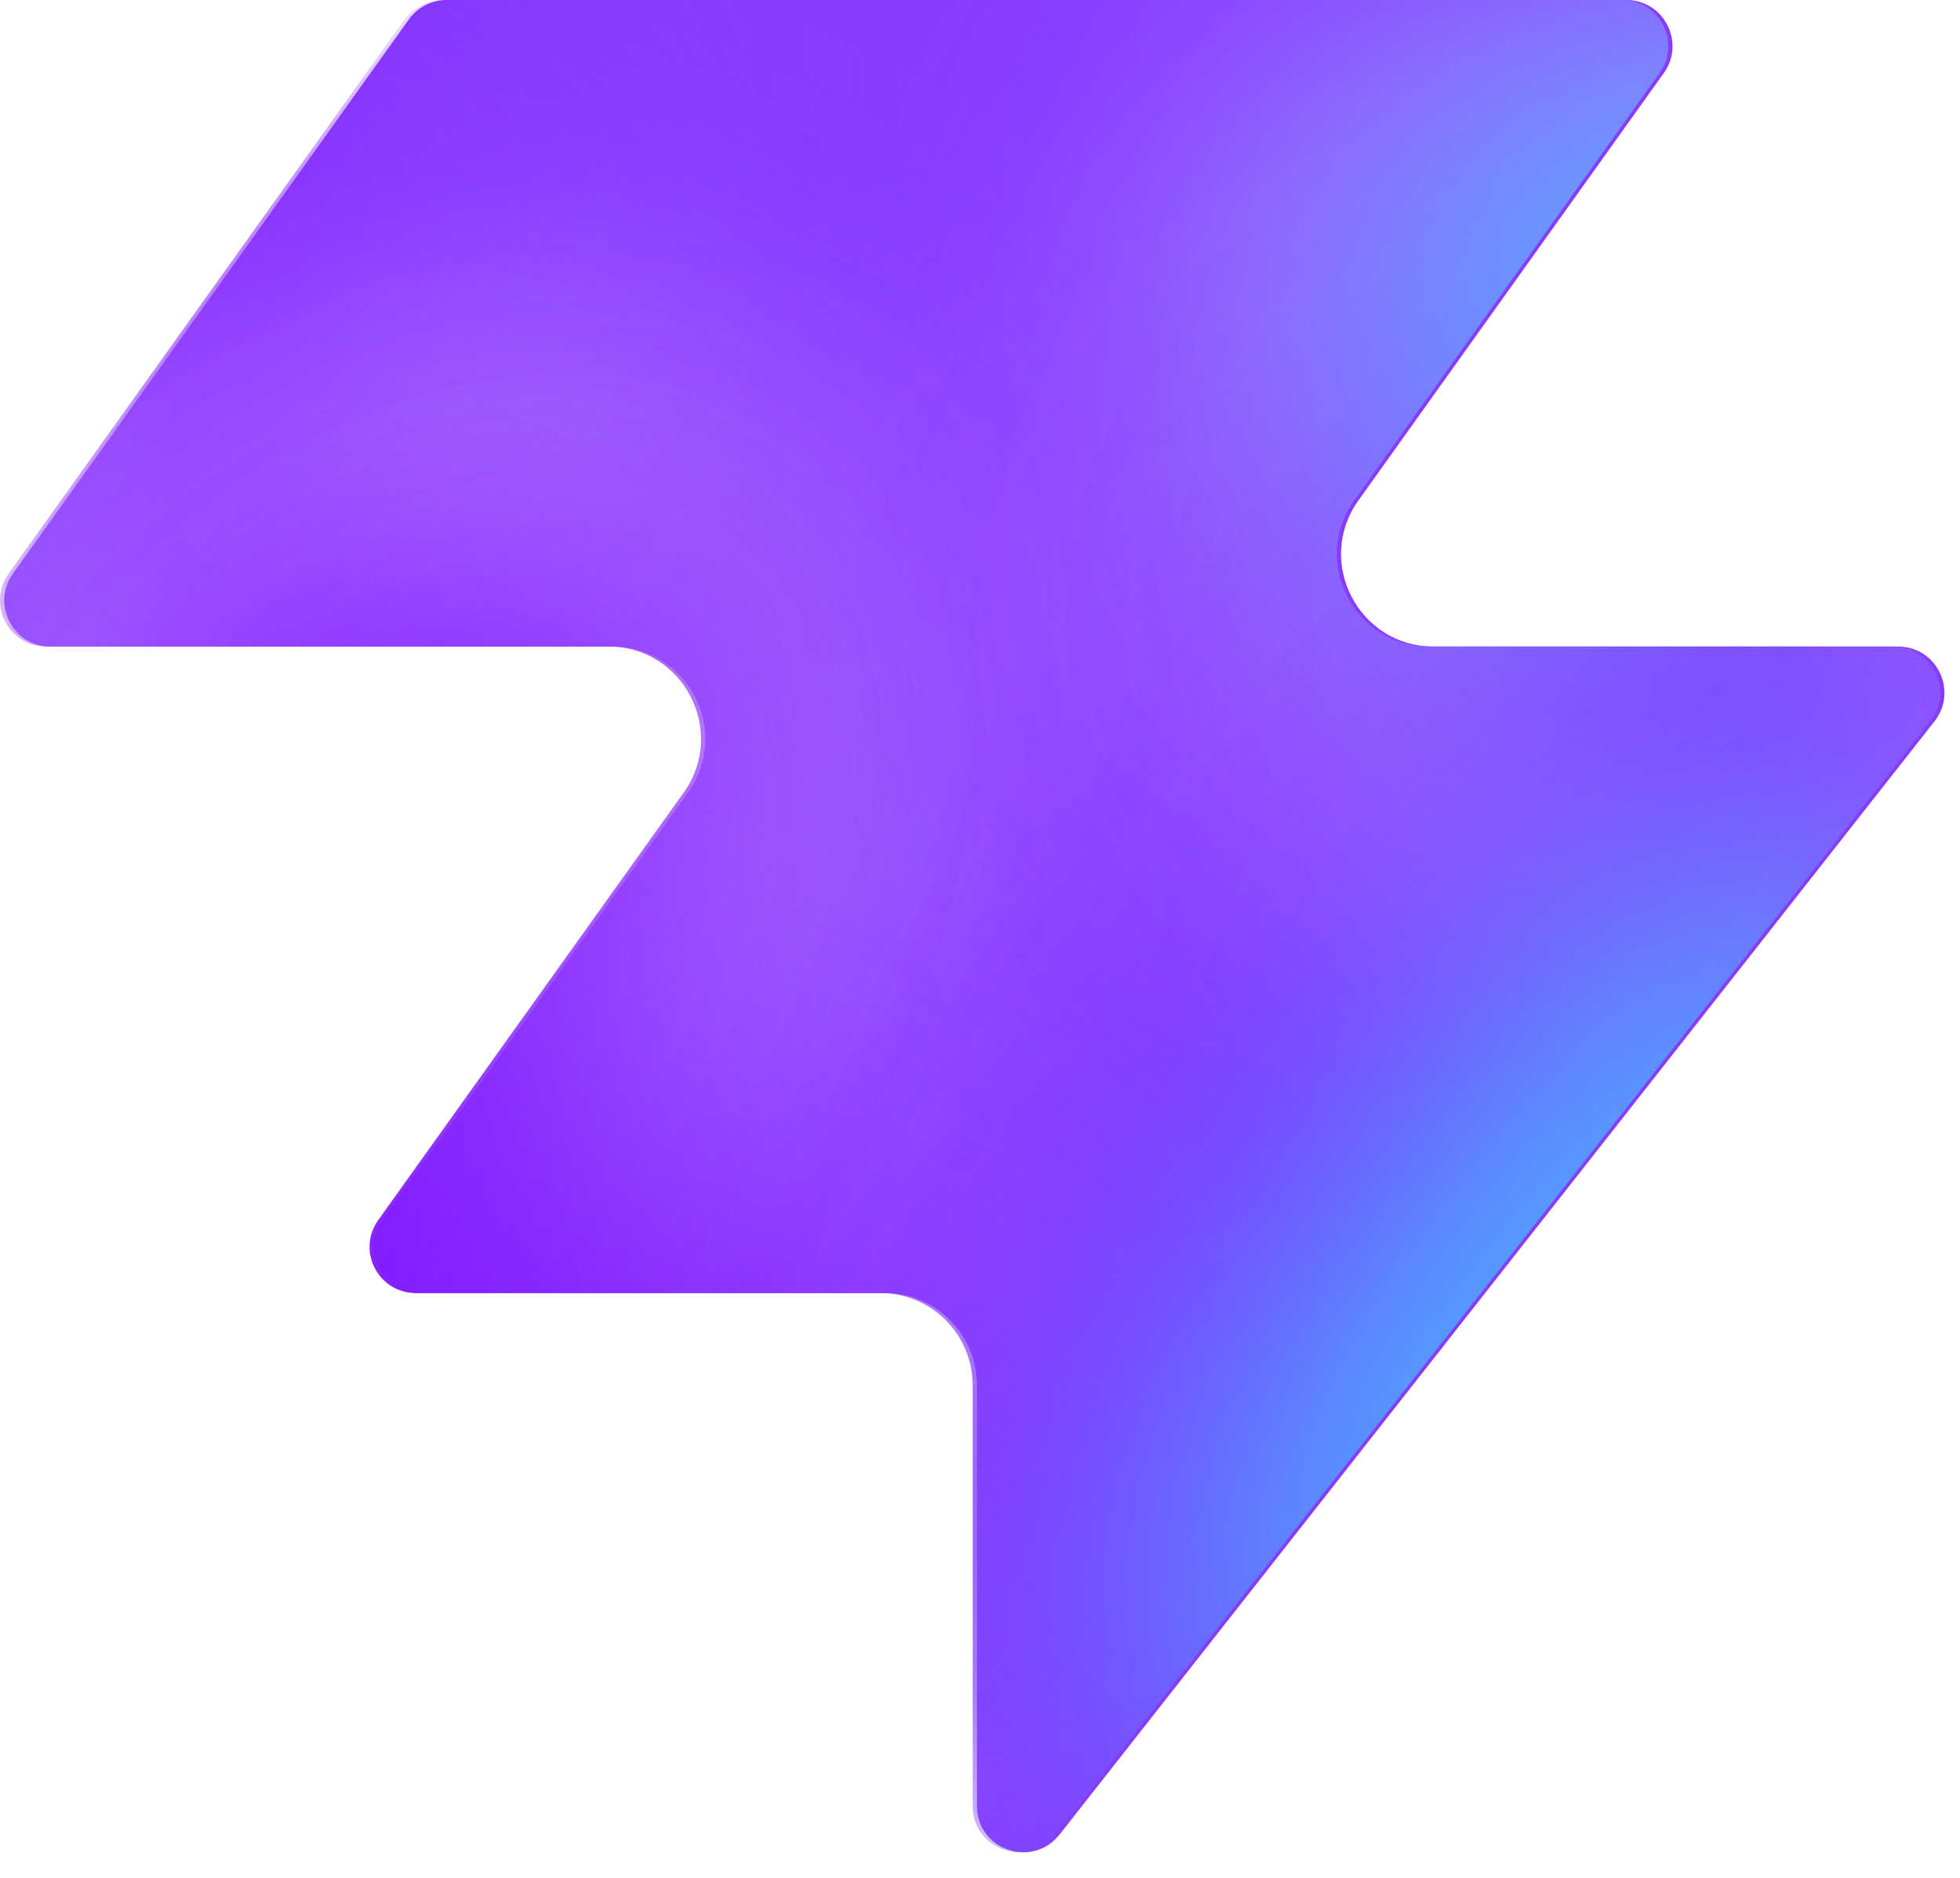
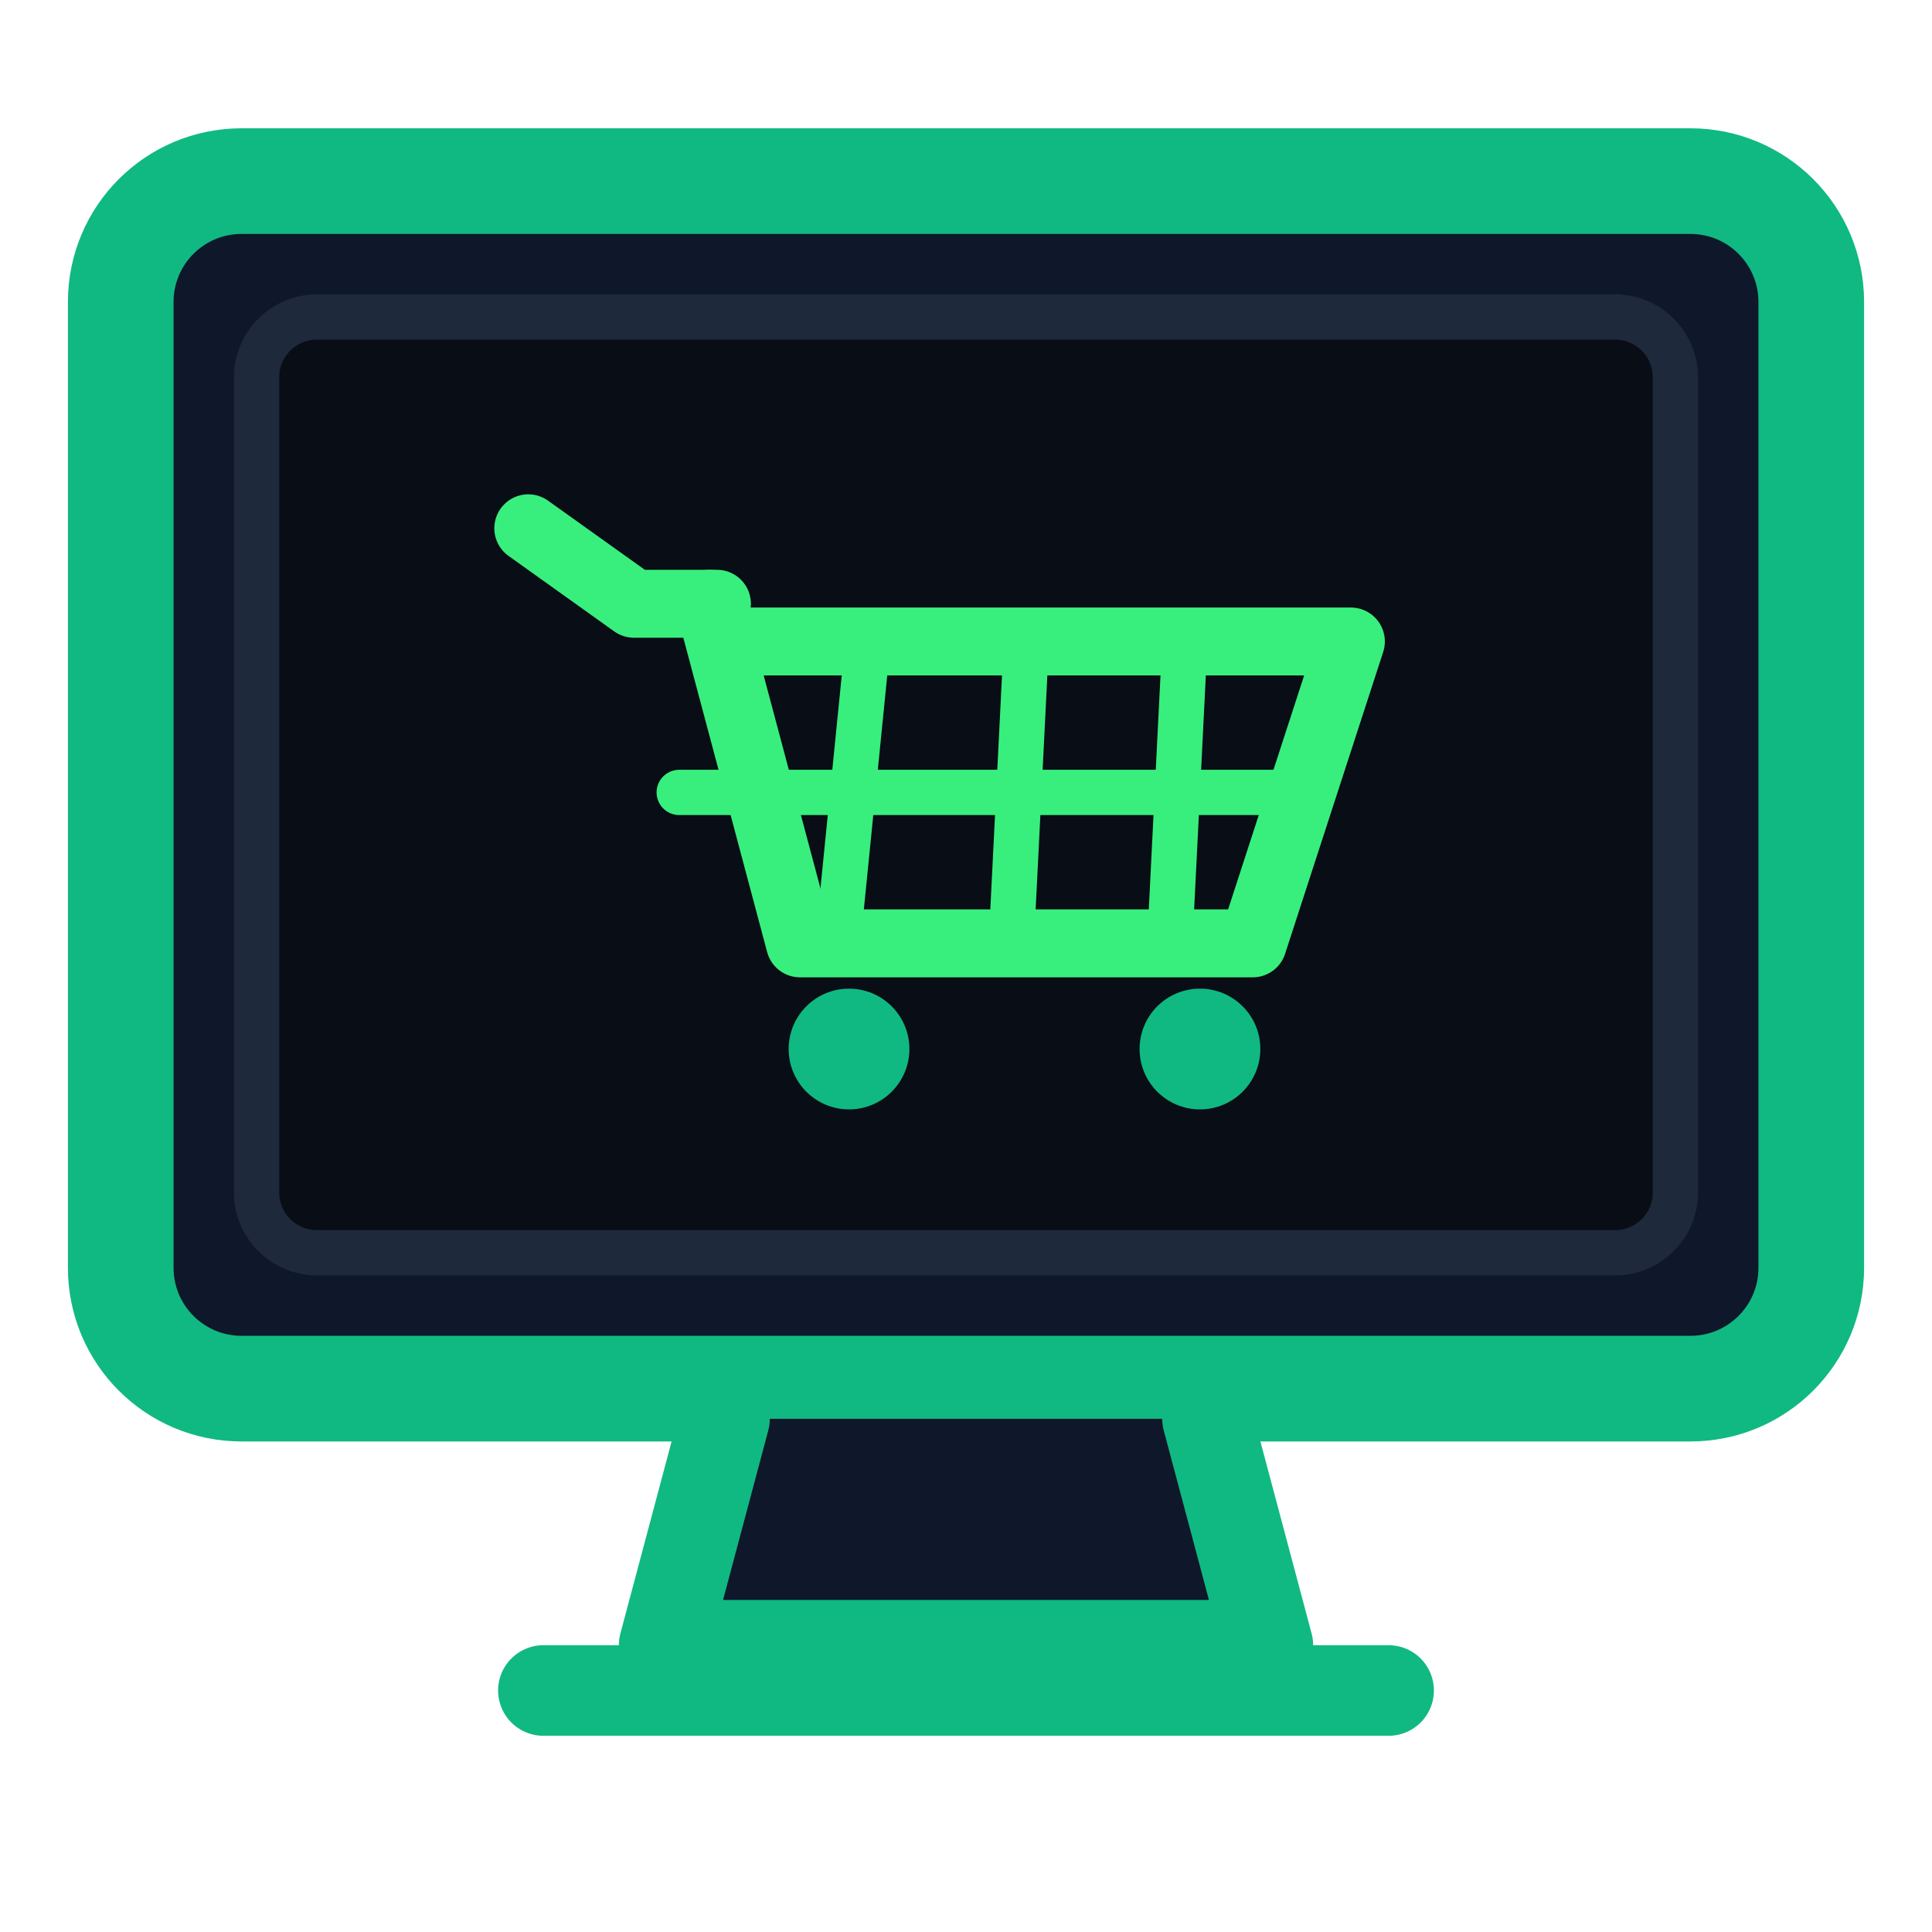
- <svg xmlns="http://www.w3.org/2000/svg" width="48" height="46" fill="none" viewBox="0 0 48 46">
-   <path fill="#863bff" d="M25.946 44.938c-.664.845-2.021.375-2.021-.698V33.937a2.26 2.26 0 0 0-2.262-2.262H10.287c-.92 0-1.456-1.04-.92-1.788l7.48-10.471c1.07-1.497 0-3.578-1.842-3.578H1.237c-.92 0-1.456-1.04-.92-1.788L10.013.474c.214-.297.556-.474.92-.474h28.894c.92 0 1.456 1.04.92 1.788l-7.48 10.471c-1.07 1.498 0 3.579 1.842 3.579h11.377c.943 0 1.473 1.088.89 1.83L25.947 44.94z" style="fill:#863bff;fill:color(display-p3 .525 .23 1);fill-opacity:1" />
-   <mask id="a" width="48" height="46" x="0" y="0" maskUnits="userSpaceOnUse" style="mask-type:alpha">
-     <path fill="#000" d="M25.842 44.938c-.664.844-2.021.375-2.021-.698V33.937a2.26 2.26 0 0 0-2.262-2.262H10.183c-.92 0-1.456-1.04-.92-1.788l7.48-10.471c1.07-1.498 0-3.579-1.842-3.579H1.133c-.92 0-1.456-1.04-.92-1.787L9.91.473c.214-.297.556-.474.92-.474h28.894c.92 0 1.456 1.04.92 1.788l-7.48 10.471c-1.07 1.498 0 3.578 1.842 3.578h11.377c.943 0 1.473 1.088.89 1.832L25.843 44.94z" style="fill:#000;fill-opacity:1" />
-   </mask>
-   <g mask="url(#a)">
-     <g filter="url(#b)">
-       <ellipse cx="5.508" cy="14.704" fill="#ede6ff" rx="5.508" ry="14.704" style="fill:#ede6ff;fill:color(display-p3 .927 .903 1);fill-opacity:1" transform="matrix(.00324 1 1 -.00324 -4.47 31.516)" />
-     </g>
-     <g filter="url(#c)">
-       <ellipse cx="10.399" cy="29.851" fill="#ede6ff" rx="10.399" ry="29.851" style="fill:#ede6ff;fill:color(display-p3 .927 .903 1);fill-opacity:1" transform="matrix(.00324 1 1 -.00324 -39.328 7.883)" />
-     </g>
-     <g filter="url(#d)">
-       <ellipse cx="5.508" cy="30.487" fill="#7e14ff" rx="5.508" ry="30.487" style="fill:#7e14ff;fill:color(display-p3 .492 .077 1);fill-opacity:1" transform="rotate(89.814 -25.913 -14.639)scale(1 -1)" />
-     </g>
-     <g filter="url(#e)">
-       <ellipse cx="5.508" cy="30.599" fill="#7e14ff" rx="5.508" ry="30.599" style="fill:#7e14ff;fill:color(display-p3 .492 .077 1);fill-opacity:1" transform="rotate(89.814 -32.644 -3.334)scale(1 -1)" />
-     </g>
-     <g filter="url(#f)">
-       <ellipse cx="5.508" cy="30.599" fill="#7e14ff" rx="5.508" ry="30.599" style="fill:#7e14ff;fill:color(display-p3 .492 .077 1);fill-opacity:1" transform="matrix(.00324 1 1 -.00324 -34.34 30.47)" />
-     </g>
-     <g filter="url(#g)">
-       <ellipse cx="14.072" cy="22.078" fill="#ede6ff" rx="14.072" ry="22.078" style="fill:#ede6ff;fill:color(display-p3 .927 .903 1);fill-opacity:1" transform="rotate(93.35 24.506 48.493)scale(-1 1)" />
-     </g>
-     <g filter="url(#h)">
-       <ellipse cx="3.47" cy="21.501" fill="#7e14ff" rx="3.47" ry="21.501" style="fill:#7e14ff;fill:color(display-p3 .492 .077 1);fill-opacity:1" transform="rotate(89.009 28.708 47.59)scale(-1 1)" />
-     </g>
-     <g filter="url(#i)">
-       <ellipse cx="3.47" cy="21.501" fill="#7e14ff" rx="3.47" ry="21.501" style="fill:#7e14ff;fill:color(display-p3 .492 .077 1);fill-opacity:1" transform="rotate(89.009 28.708 47.59)scale(-1 1)" />
-     </g>
-     <g filter="url(#j)">
-       <ellipse cx=".387" cy="8.972" fill="#7e14ff" rx="4.407" ry="29.108" style="fill:#7e14ff;fill:color(display-p3 .492 .077 1);fill-opacity:1" transform="rotate(39.51 .387 8.972)" />
-     </g>
-     <g filter="url(#k)">
-       <ellipse cx="47.523" cy="-6.092" fill="#7e14ff" rx="4.407" ry="29.108" style="fill:#7e14ff;fill:color(display-p3 .492 .077 1);fill-opacity:1" transform="rotate(37.892 47.523 -6.092)" />
-     </g>
-     <g filter="url(#l)">
-       <ellipse cx="41.412" cy="6.333" fill="#47bfff" rx="5.971" ry="9.665" style="fill:#47bfff;fill:color(display-p3 .28 .748 1);fill-opacity:1" transform="rotate(37.892 41.412 6.333)" />
-     </g>
-     <g filter="url(#m)">
-       <ellipse cx="-1.879" cy="38.332" fill="#7e14ff" rx="4.407" ry="29.108" style="fill:#7e14ff;fill:color(display-p3 .492 .077 1);fill-opacity:1" transform="rotate(37.892 -1.88 38.332)" />
-     </g>
-     <g filter="url(#n)">
-       <ellipse cx="-1.879" cy="38.332" fill="#7e14ff" rx="4.407" ry="29.108" style="fill:#7e14ff;fill:color(display-p3 .492 .077 1);fill-opacity:1" transform="rotate(37.892 -1.88 38.332)" />
-     </g>
-     <g filter="url(#o)">
-       <ellipse cx="35.651" cy="29.907" fill="#7e14ff" rx="4.407" ry="29.108" style="fill:#7e14ff;fill:color(display-p3 .492 .077 1);fill-opacity:1" transform="rotate(37.892 35.651 29.907)" />
-     </g>
-     <g filter="url(#p)">
-       <ellipse cx="38.418" cy="32.4" fill="#47bfff" rx="5.971" ry="15.297" style="fill:#47bfff;fill:color(display-p3 .28 .748 1);fill-opacity:1" transform="rotate(37.892 38.418 32.4)" />
-     </g>
-   </g>
-   <defs>
-     <filter id="b" width="60.045" height="41.654" x="-19.77" y="16.149" color-interpolation-filters="sRGB" filterUnits="userSpaceOnUse">
-       <feFlood flood-opacity="0" result="BackgroundImageFix" />
-       <feBlend in="SourceGraphic" in2="BackgroundImageFix" result="shape" />
-       <feGaussianBlur result="effect1_foregroundBlur_2002_17158" stdDeviation="7.659" />
-     </filter>
-     <filter id="c" width="90.34" height="51.437" x="-54.613" y="-7.533" color-interpolation-filters="sRGB" filterUnits="userSpaceOnUse">
-       <feFlood flood-opacity="0" result="BackgroundImageFix" />
-       <feBlend in="SourceGraphic" in2="BackgroundImageFix" result="shape" />
-       <feGaussianBlur result="effect1_foregroundBlur_2002_17158" stdDeviation="7.659" />
-     </filter>
-     <filter id="d" width="79.355" height="29.4" x="-49.64" y="2.03" color-interpolation-filters="sRGB" filterUnits="userSpaceOnUse">
-       <feFlood flood-opacity="0" result="BackgroundImageFix" />
-       <feBlend in="SourceGraphic" in2="BackgroundImageFix" result="shape" />
-       <feGaussianBlur result="effect1_foregroundBlur_2002_17158" stdDeviation="4.596" />
-     </filter>
-     <filter id="e" width="79.579" height="29.4" x="-45.045" y="20.029" color-interpolation-filters="sRGB" filterUnits="userSpaceOnUse">
-       <feFlood flood-opacity="0" result="BackgroundImageFix" />
-       <feBlend in="SourceGraphic" in2="BackgroundImageFix" result="shape" />
-       <feGaussianBlur result="effect1_foregroundBlur_2002_17158" stdDeviation="4.596" />
-     </filter>
-     <filter id="f" width="79.579" height="29.4" x="-43.513" y="21.178" color-interpolation-filters="sRGB" filterUnits="userSpaceOnUse">
-       <feFlood flood-opacity="0" result="BackgroundImageFix" />
-       <feBlend in="SourceGraphic" in2="BackgroundImageFix" result="shape" />
-       <feGaussianBlur result="effect1_foregroundBlur_2002_17158" stdDeviation="4.596" />
-     </filter>
-     <filter id="g" width="74.749" height="58.852" x="15.756" y="-17.901" color-interpolation-filters="sRGB" filterUnits="userSpaceOnUse">
-       <feFlood flood-opacity="0" result="BackgroundImageFix" />
-       <feBlend in="SourceGraphic" in2="BackgroundImageFix" result="shape" />
-       <feGaussianBlur result="effect1_foregroundBlur_2002_17158" stdDeviation="7.659" />
-     </filter>
-     <filter id="h" width="61.377" height="25.362" x="23.548" y="2.284" color-interpolation-filters="sRGB" filterUnits="userSpaceOnUse">
-       <feFlood flood-opacity="0" result="BackgroundImageFix" />
-       <feBlend in="SourceGraphic" in2="BackgroundImageFix" result="shape" />
-       <feGaussianBlur result="effect1_foregroundBlur_2002_17158" stdDeviation="4.596" />
-     </filter>
-     <filter id="i" width="61.377" height="25.362" x="23.548" y="2.284" color-interpolation-filters="sRGB" filterUnits="userSpaceOnUse">
-       <feFlood flood-opacity="0" result="BackgroundImageFix" />
-       <feBlend in="SourceGraphic" in2="BackgroundImageFix" result="shape" />
-       <feGaussianBlur result="effect1_foregroundBlur_2002_17158" stdDeviation="4.596" />
-     </filter>
-     <filter id="j" width="56.045" height="63.649" x="-27.636" y="-22.853" color-interpolation-filters="sRGB" filterUnits="userSpaceOnUse">
-       <feFlood flood-opacity="0" result="BackgroundImageFix" />
-       <feBlend in="SourceGraphic" in2="BackgroundImageFix" result="shape" />
-       <feGaussianBlur result="effect1_foregroundBlur_2002_17158" stdDeviation="4.596" />
-     </filter>
-     <filter id="k" width="54.814" height="64.646" x="20.116" y="-38.415" color-interpolation-filters="sRGB" filterUnits="userSpaceOnUse">
-       <feFlood flood-opacity="0" result="BackgroundImageFix" />
-       <feBlend in="SourceGraphic" in2="BackgroundImageFix" result="shape" />
-       <feGaussianBlur result="effect1_foregroundBlur_2002_17158" stdDeviation="4.596" />
-     </filter>
-     <filter id="l" width="33.541" height="35.313" x="24.641" y="-11.323" color-interpolation-filters="sRGB" filterUnits="userSpaceOnUse">
-       <feFlood flood-opacity="0" result="BackgroundImageFix" />
-       <feBlend in="SourceGraphic" in2="BackgroundImageFix" result="shape" />
-       <feGaussianBlur result="effect1_foregroundBlur_2002_17158" stdDeviation="4.596" />
-     </filter>
-     <filter id="m" width="54.814" height="64.646" x="-29.286" y="6.009" color-interpolation-filters="sRGB" filterUnits="userSpaceOnUse">
-       <feFlood flood-opacity="0" result="BackgroundImageFix" />
-       <feBlend in="SourceGraphic" in2="BackgroundImageFix" result="shape" />
-       <feGaussianBlur result="effect1_foregroundBlur_2002_17158" stdDeviation="4.596" />
-     </filter>
-     <filter id="n" width="54.814" height="64.646" x="-29.286" y="6.009" color-interpolation-filters="sRGB" filterUnits="userSpaceOnUse">
-       <feFlood flood-opacity="0" result="BackgroundImageFix" />
-       <feBlend in="SourceGraphic" in2="BackgroundImageFix" result="shape" />
-       <feGaussianBlur result="effect1_foregroundBlur_2002_17158" stdDeviation="4.596" />
-     </filter>
-     <filter id="o" width="54.814" height="64.646" x="8.244" y="-2.416" color-interpolation-filters="sRGB" filterUnits="userSpaceOnUse">
-       <feFlood flood-opacity="0" result="BackgroundImageFix" />
-       <feBlend in="SourceGraphic" in2="BackgroundImageFix" result="shape" />
-       <feGaussianBlur result="effect1_foregroundBlur_2002_17158" stdDeviation="4.596" />
-     </filter>
-     <filter id="p" width="39.409" height="43.623" x="18.713" y="10.588" color-interpolation-filters="sRGB" filterUnits="userSpaceOnUse">
-       <feFlood flood-opacity="0" result="BackgroundImageFix" />
-       <feBlend in="SourceGraphic" in2="BackgroundImageFix" result="shape" />
-       <feGaussianBlur result="effect1_foregroundBlur_2002_17158" stdDeviation="4.596" />
-     </filter>
-   </defs>
+ <svg xmlns="http://www.w3.org/2000/svg" viewBox="0 0 512 512" fill="none">
+   <rect x="32" y="48" width="448" height="320" rx="32" stroke="#10b981" stroke-width="28" stroke-linecap="round" stroke-linejoin="round" fill="#0f172a" />
+   <rect x="68" y="84" width="376" height="248" rx="16" stroke="#1e293b" stroke-width="12" fill="#090d16" />
+   <path d="M192 376L176 436H336L320 376" stroke="#10b981" stroke-width="24" stroke-linecap="round" stroke-linejoin="round" fill="#0f172a" />
+   <path d="M144 448H368" stroke="#10b981" stroke-width="24" stroke-linecap="round" />
+   <path d="M140 140L168 160H190" stroke="#38ef7d" stroke-width="18" stroke-linecap="round" stroke-linejoin="round" />
+   <path d="M188 160L212 250H332L358 170H192" stroke="#38ef7d" stroke-width="18" stroke-linecap="round" stroke-linejoin="round" fill="none" />
+   <line x1="230" y1="170" x2="222" y2="250" stroke="#38ef7d" stroke-width="12" stroke-linecap="round" />
+   <line x1="272" y1="170" x2="268" y2="250" stroke="#38ef7d" stroke-width="12" stroke-linecap="round" />
+   <line x1="314" y1="170" x2="310" y2="250" stroke="#38ef7d" stroke-width="12" stroke-linecap="round" />
+   <line x1="180" y1="210" x2="346" y2="210" stroke="#38ef7d" stroke-width="12" stroke-linecap="round" />
+   <circle cx="225" cy="278" r="16" fill="#10b981" />
+   <circle cx="318" cy="278" r="16" fill="#10b981" />
</svg>
